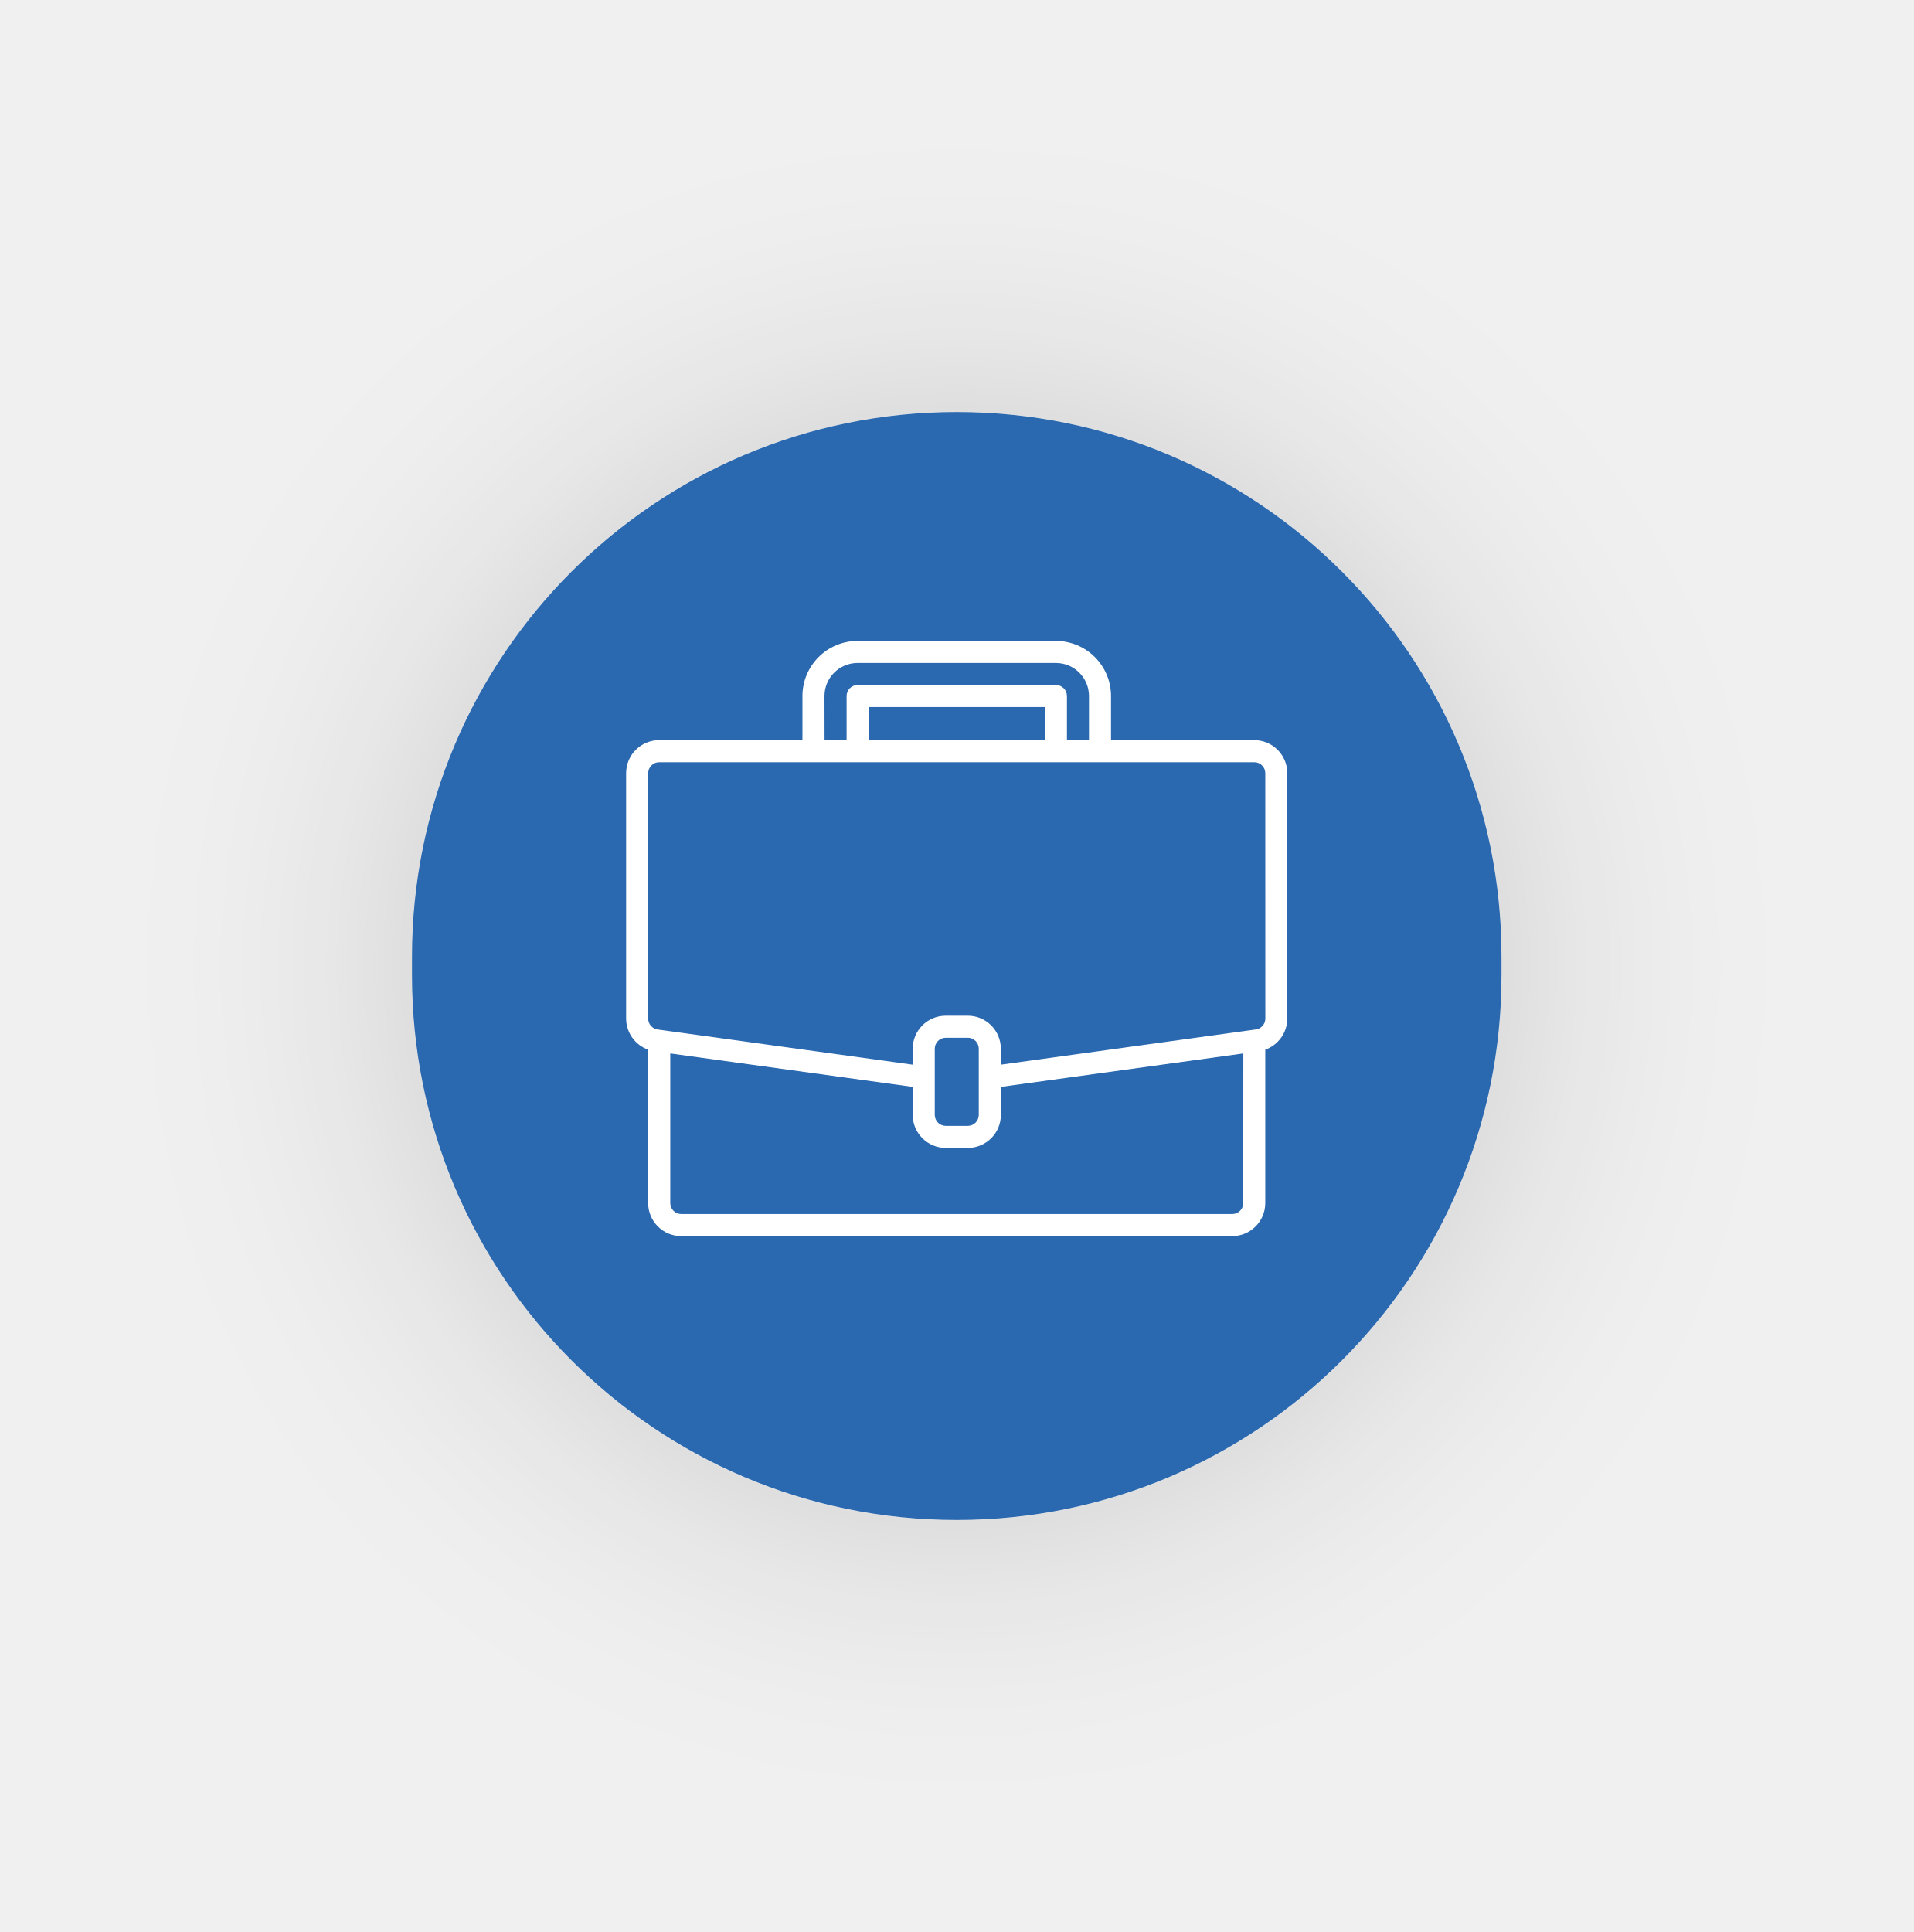
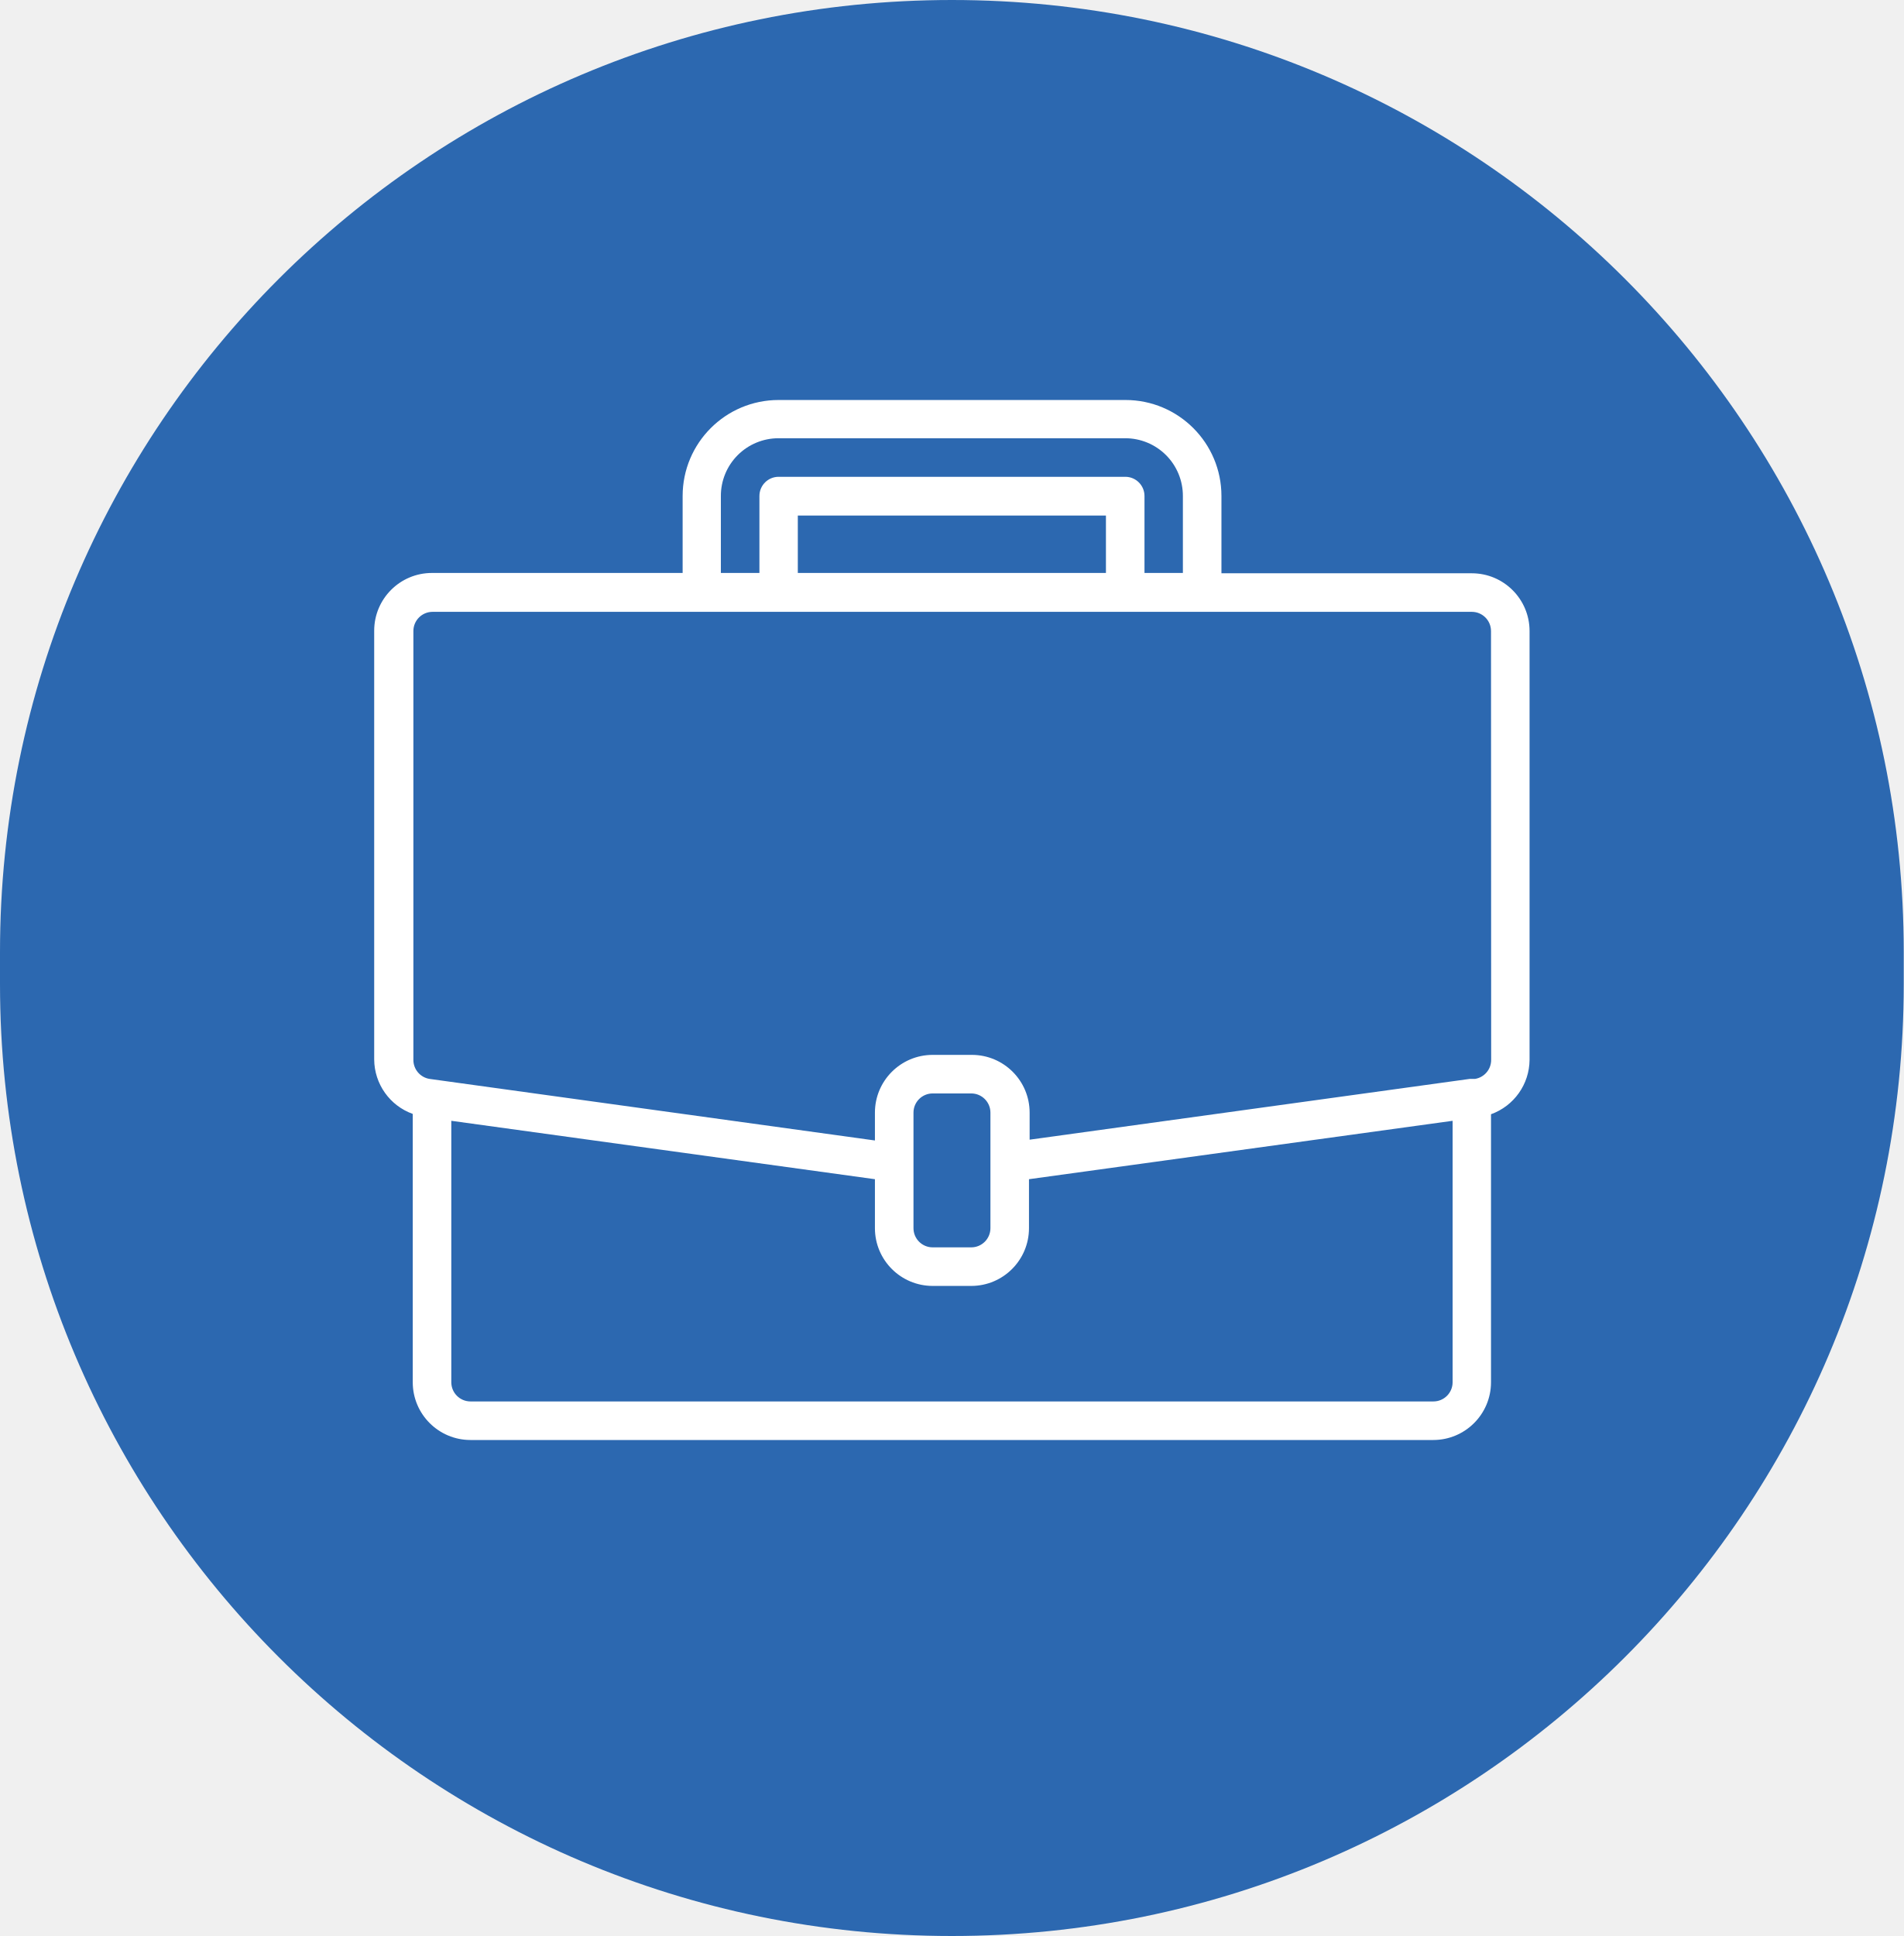
- <svg xmlns="http://www.w3.org/2000/svg" width="209" height="211" viewBox="0 0 209 211">
+ <svg xmlns="http://www.w3.org/2000/svg" viewBox="0 0 119 121">
  <defs>
-     <filter id="a" x="0" y="0" width="209" height="211" filterUnits="userSpaceOnUse">
-       <feOffset input="SourceAlpha" />
-       <feGaussianBlur stdDeviation="15" result="b" />
-       <feFlood flood-opacity="0.161" />
-       <feComposite operator="in" in2="b" />
-       <feComposite in="SourceGraphic" />
-     </filter>
+     <style>.cls-1{fill:#2c68b0;}.cls-2{fill:#fff;}</style>
  </defs>
-   <g transform="translate(-12513 -2704)">
-     <g transform="matrix(1, 0, 0, 1, 12513, 2704)" filter="url(#a)">
-       <rect width="119" height="121" rx="59.5" transform="translate(45 45)" fill="#2c68b0" />
-     </g>
-     <g transform="translate(12863.389 2563.109)">
-       <path d="M-213.388,221.723h-15.648v-4.815a6.026,6.026,0,0,0-6.019-6.019h-21.667a6.026,6.026,0,0,0-6.019,6.019v4.815h-15.648A3.611,3.611,0,0,0-282,225.335v26.794a3.627,3.627,0,0,0,2.407,3.4v16.752a3.611,3.611,0,0,0,3.611,3.611H-215.8a3.611,3.611,0,0,0,3.611-3.611V255.529a3.628,3.628,0,0,0,2.407-3.4V225.335a3.611,3.611,0,0,0-3.611-3.611Zm-46.945-4.815a3.611,3.611,0,0,1,3.611-3.611h21.667a3.611,3.611,0,0,1,3.611,3.611v4.815h-2.407v-4.815a1.2,1.2,0,0,0-1.2-1.2h-21.667a1.2,1.2,0,0,0-1.2,1.2v4.815h-2.407Zm24.074,4.815h-19.259v-3.611h19.259Zm21.667,50.556a1.2,1.2,0,0,1-1.2,1.2h-60.186a1.2,1.2,0,0,1-1.2-1.2V255.941l26.482,3.652v3.056a3.611,3.611,0,0,0,3.611,3.611h2.407a3.611,3.611,0,0,0,3.611-3.611v-3.056l26.482-3.652Zm-28.889-9.63a1.2,1.2,0,0,1-1.2,1.2h-2.407a1.2,1.2,0,0,1-1.2-1.2v-7.222a1.2,1.2,0,0,1,1.2-1.2h2.407a1.2,1.2,0,0,1,1.2,1.2Zm31.3-10.521a1.2,1.2,0,0,1-1.035,1.193l-.334.046-27.52,3.8v-1.736a3.611,3.611,0,0,0-3.611-3.611h-2.407a3.611,3.611,0,0,0-3.611,3.611v1.736l-27.853-3.841a1.2,1.2,0,0,1-1.036-1.193V225.335a1.2,1.2,0,0,1,1.2-1.2h65a1.2,1.2,0,0,1,1.2,1.2Zm0,0" transform="translate(0 0)" fill="#fff" />
+   <g id="Layer_2" data-name="Layer 2">
+     <g id="Layer_1-2" data-name="Layer 1">
+       <path class="cls-1" d="M59.5,0h0A59.5,59.5,0,0,1,119,59.5v2A59.5,59.5,0,0,1,59.5,121h0A59.5,59.5,0,0,1,0,61.5v-2A59.5,59.5,0,0,1,59.5,0Z" />
+       <path class="cls-2" d="M92,35.83H76.35V31a6,6,0,0,0-6-6H48.67a6,6,0,0,0-6,6v4.81H27a3.61,3.61,0,0,0-3.61,3.61h0v26.8a3.64,3.64,0,0,0,2.41,3.4V86.39A3.61,3.61,0,0,0,29.41,90H89.59a3.61,3.61,0,0,0,3.61-3.61V69.64a3.64,3.64,0,0,0,2.41-3.4V39.44A3.61,3.61,0,0,0,92,35.83ZM45.06,31a3.6,3.6,0,0,1,3.61-3.61H70.33A3.6,3.6,0,0,1,73.94,31v4.81h-2.4V31a1.2,1.2,0,0,0-1.2-1.2H48.67a1.2,1.2,0,0,0-1.2,1.2h0v4.81H45.06Zm24.07,4.81H49.87V32.22H69.13ZM90.8,86.39a1.2,1.2,0,0,1-1.2,1.2H29.41a1.2,1.2,0,0,1-1.2-1.2h0V70.05L54.69,73.7v3.06a3.61,3.61,0,0,0,3.61,3.61h2.41a3.61,3.61,0,0,0,3.61-3.61V73.7L90.8,70.05ZM61.91,76.76a1.2,1.2,0,0,1-1.2,1.2H58.3a1.2,1.2,0,0,1-1.2-1.2h0V69.54a1.2,1.2,0,0,1,1.2-1.2h2.41a1.2,1.2,0,0,1,1.2,1.2Zm31.3-10.52a1.2,1.2,0,0,1-1,1.19l-.33,0-27.52,3.8V69.54a3.61,3.61,0,0,0-3.61-3.61H58.3a3.61,3.61,0,0,0-3.61,3.61v1.74L26.84,67.43a1.2,1.2,0,0,1-1-1.19V39.44a1.2,1.2,0,0,1,1.2-1.2H92a1.2,1.2,0,0,1,1.2,1.2Z" />
    </g>
  </g>
</svg>
